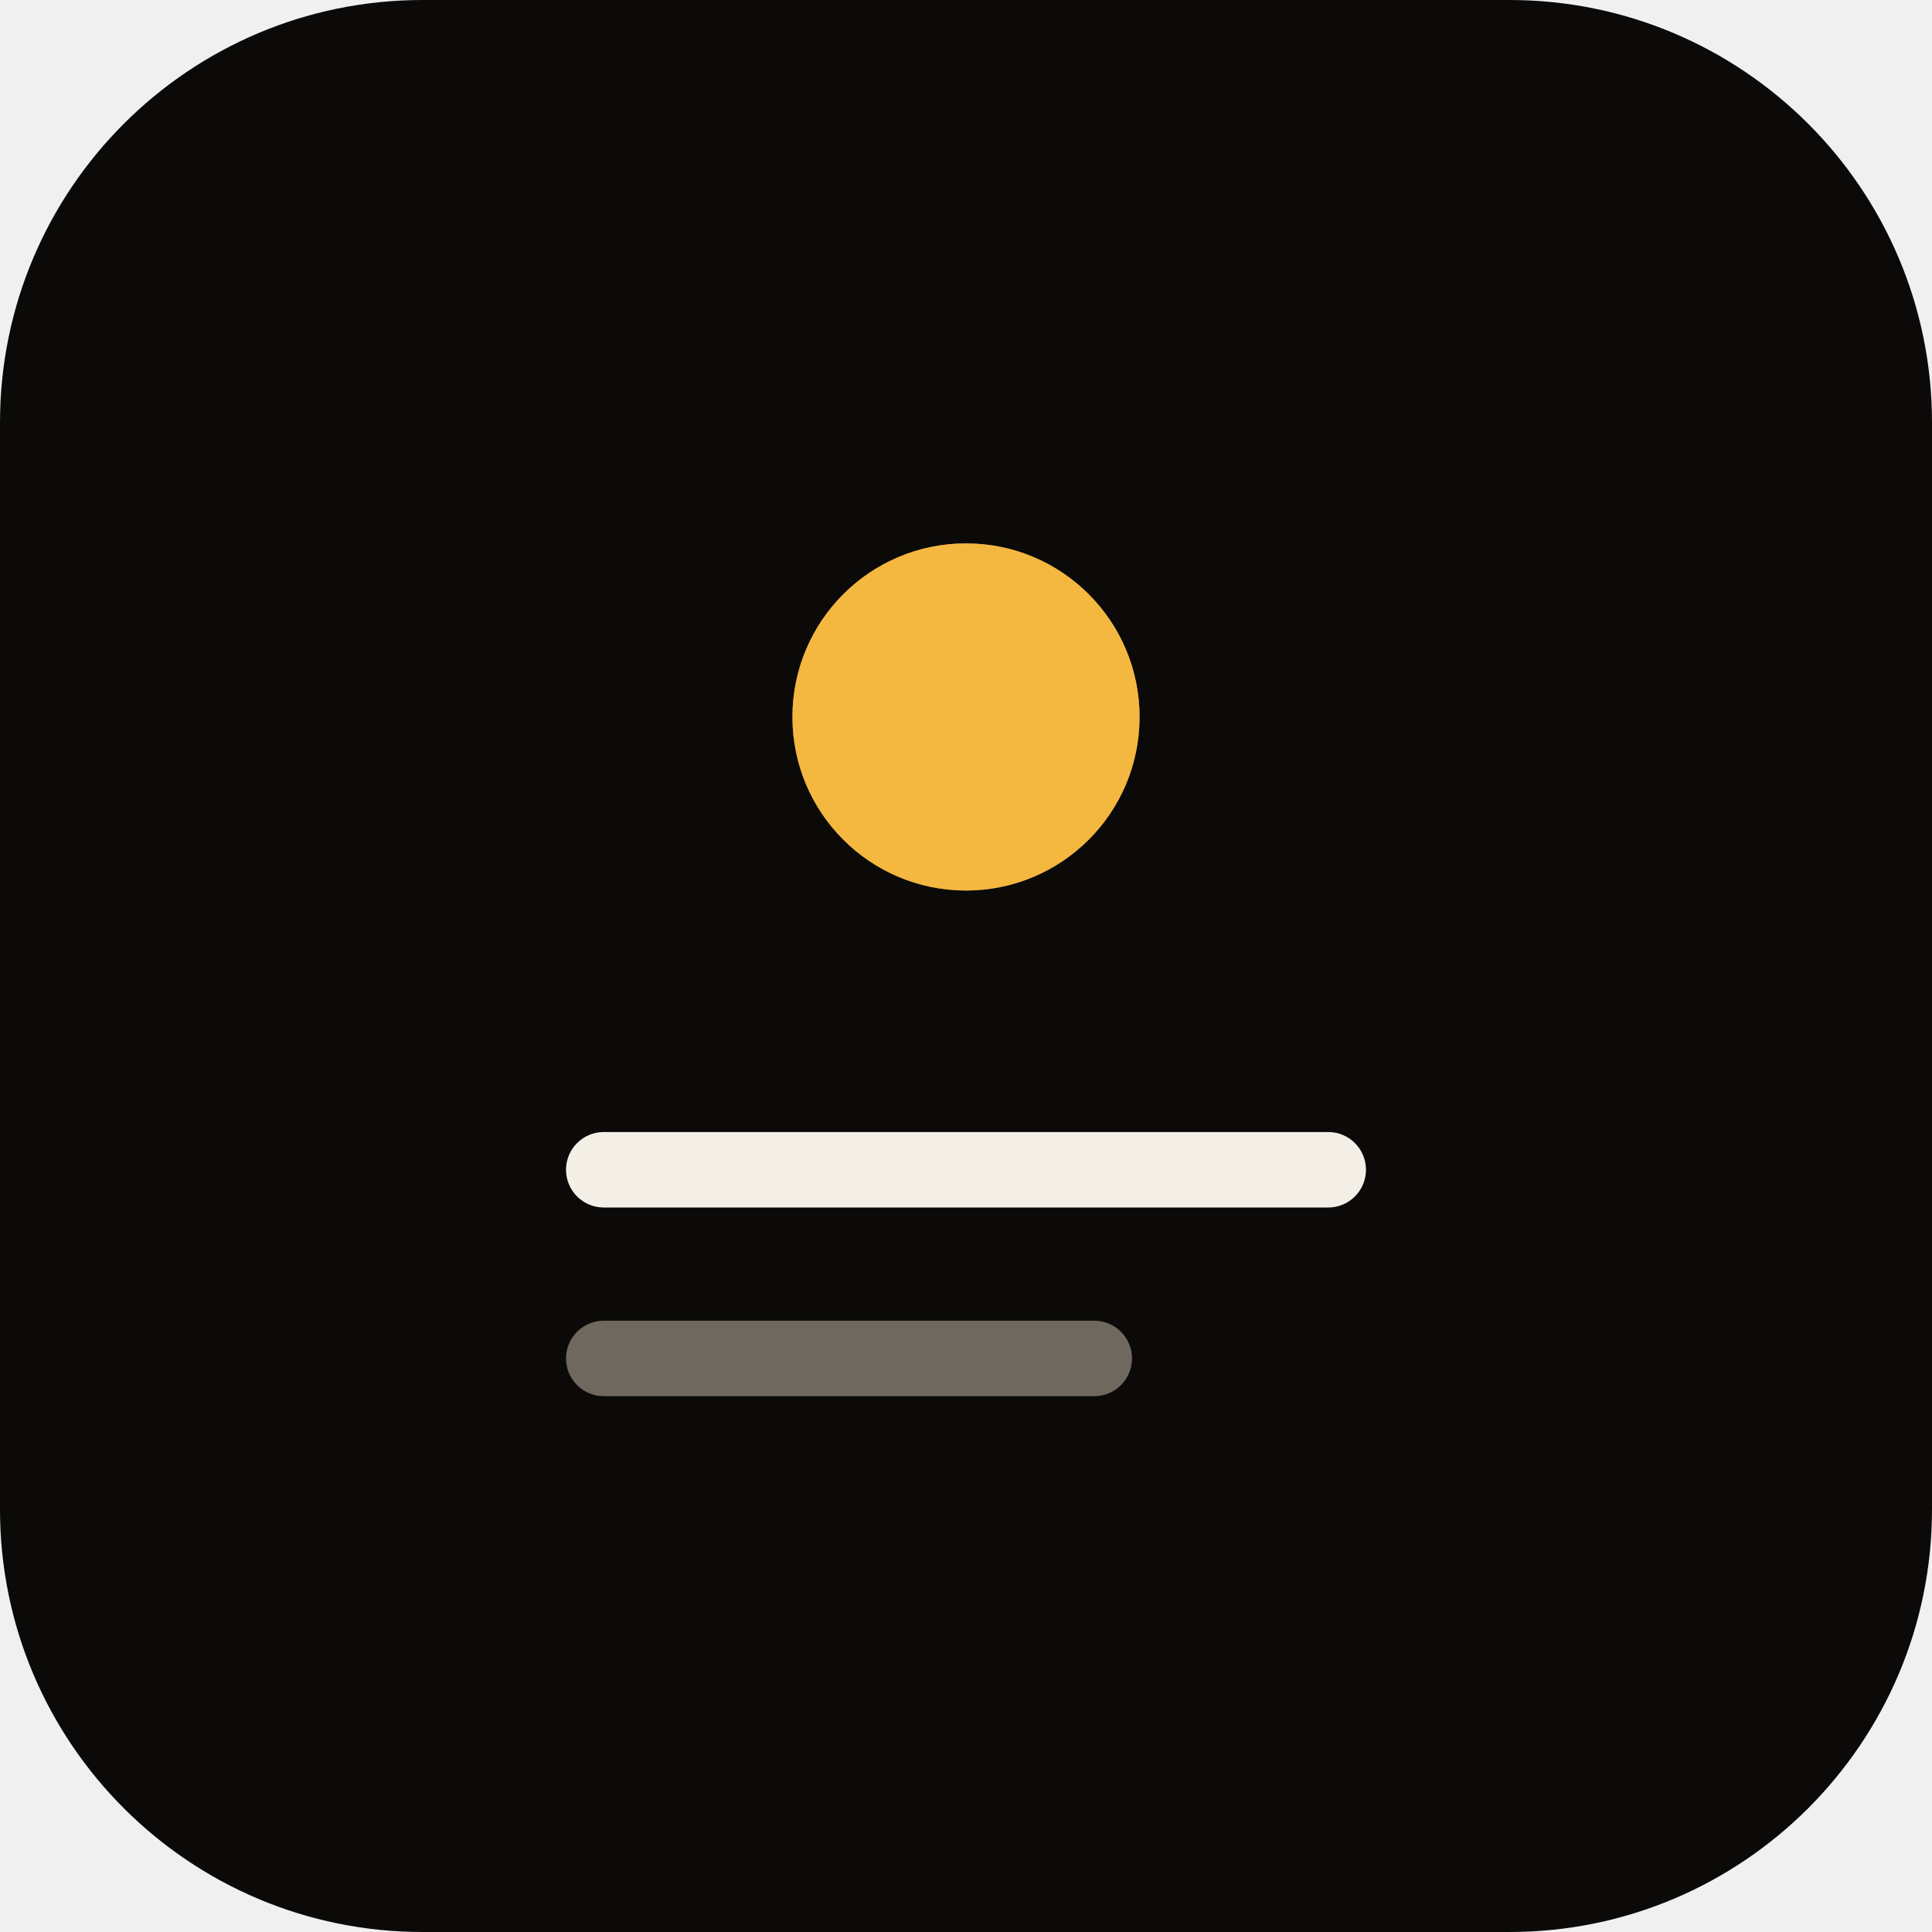
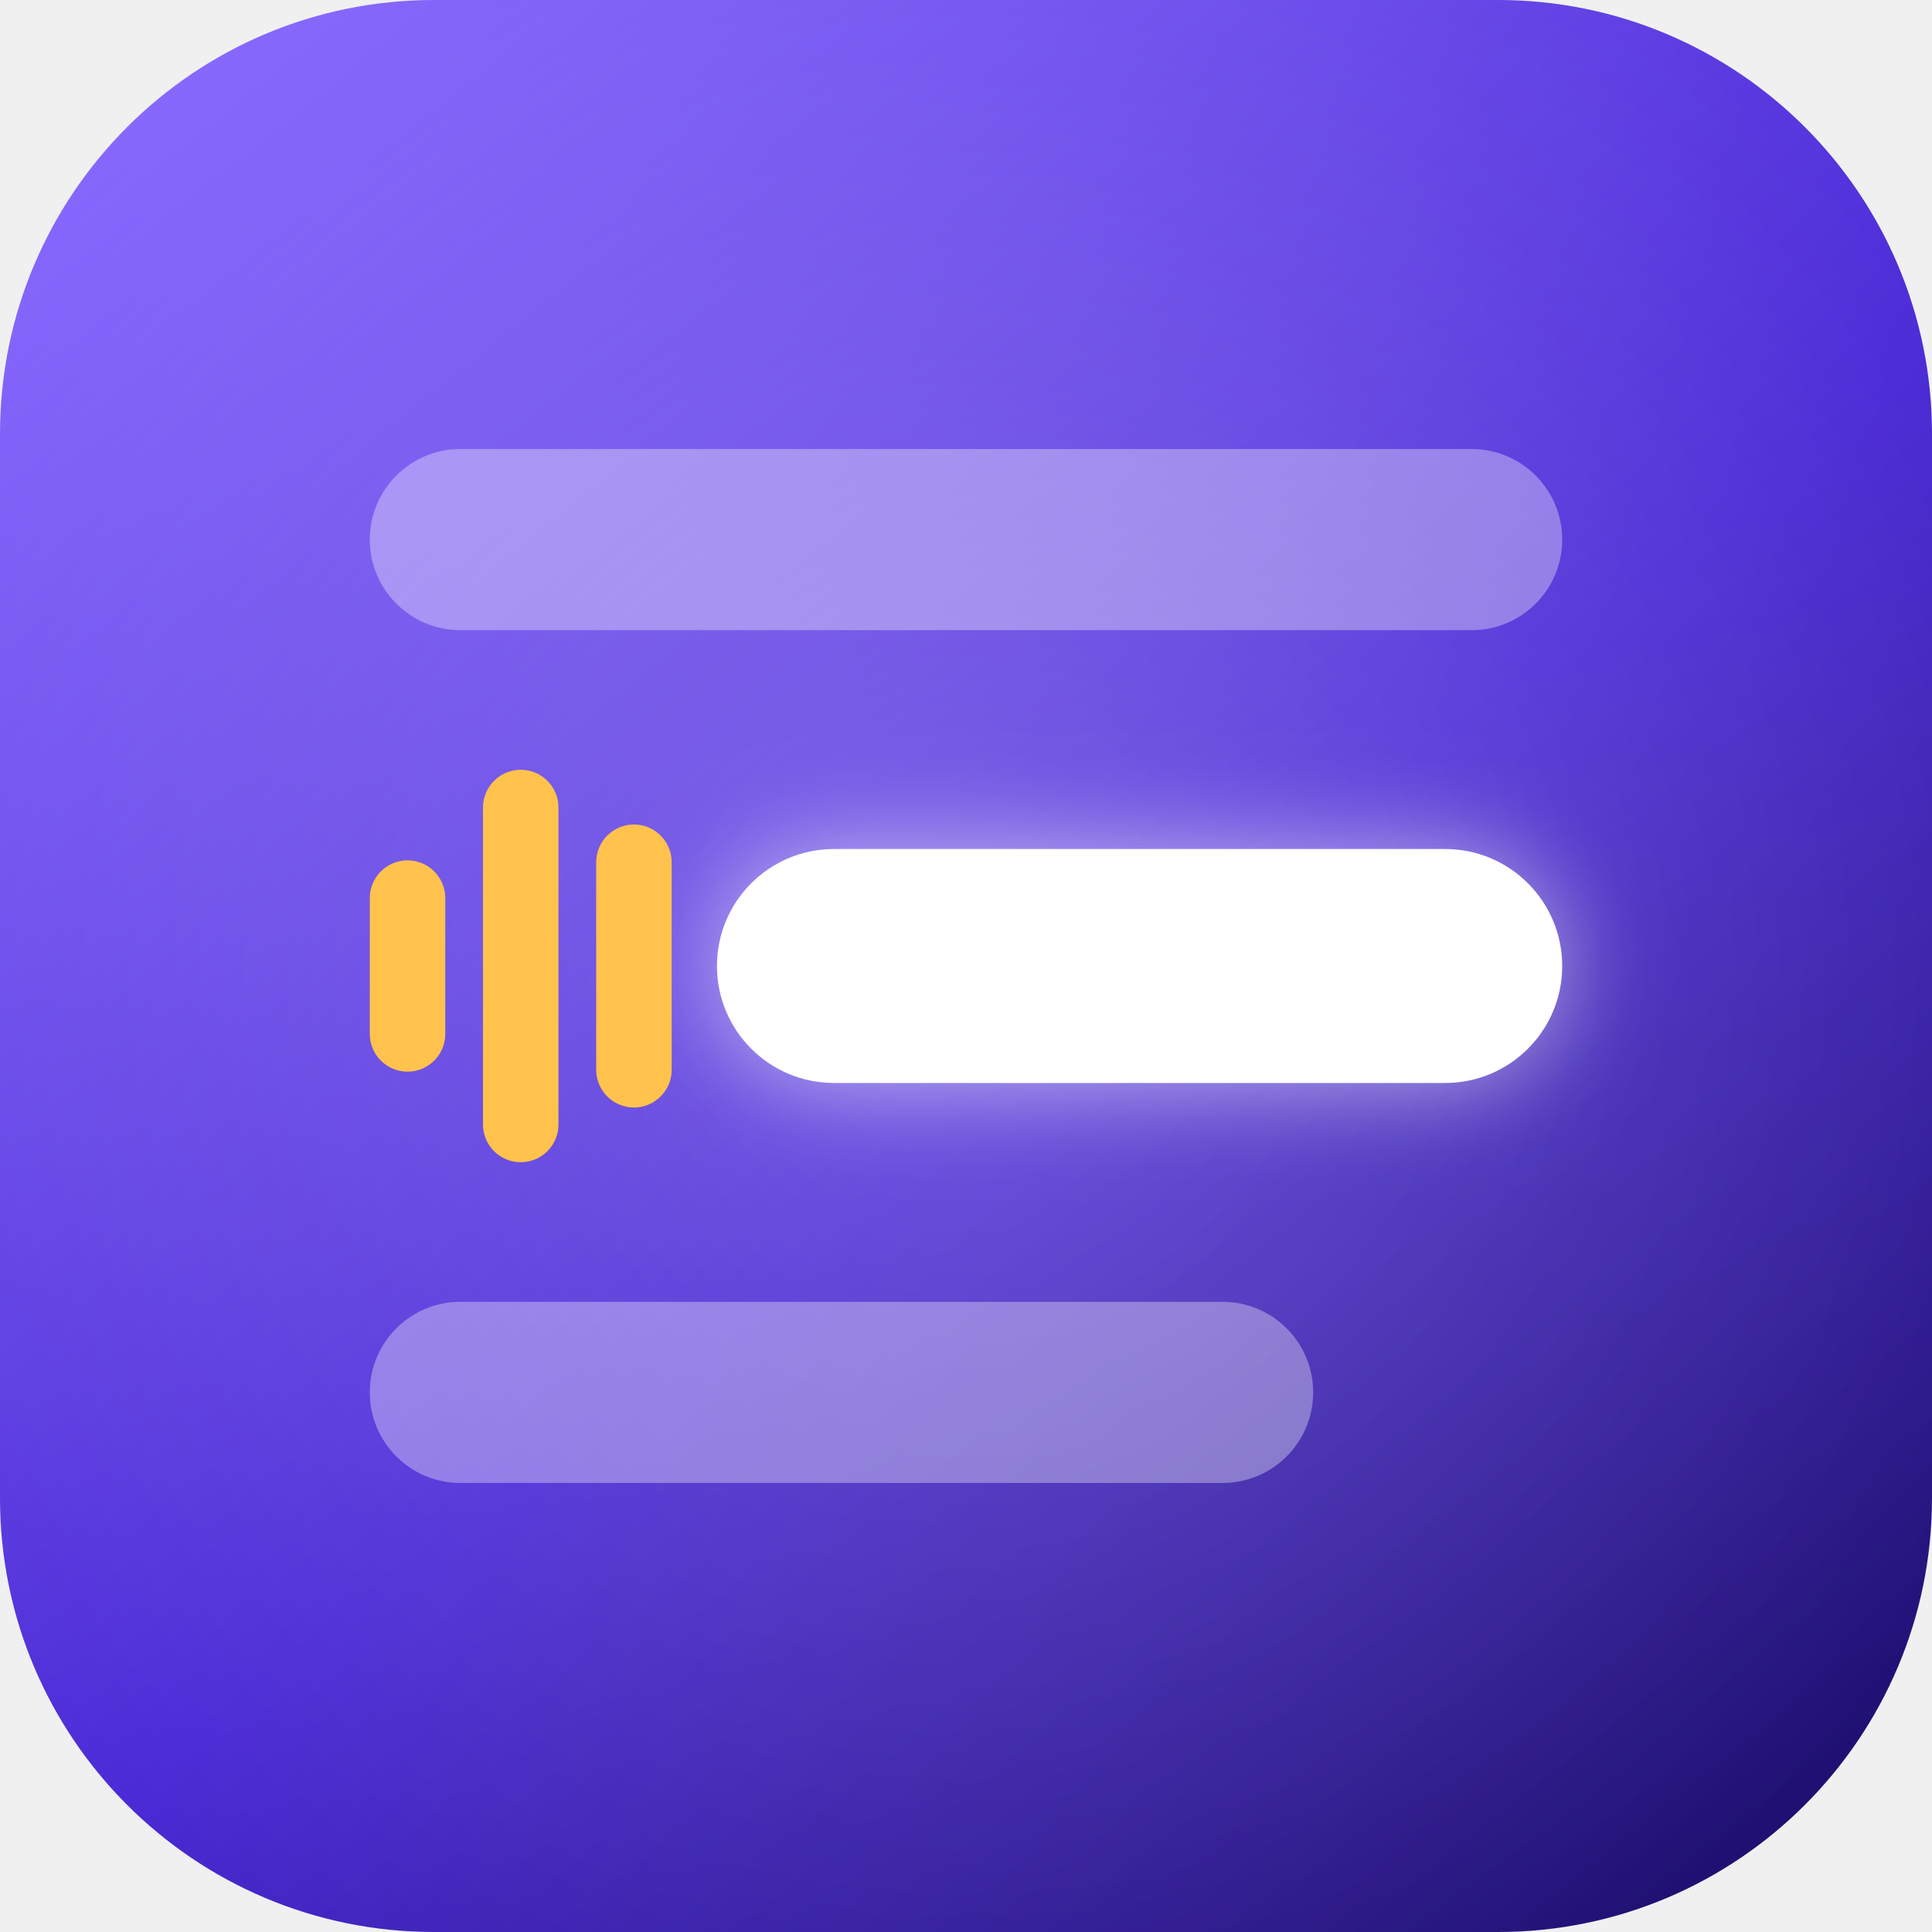
- <svg xmlns="http://www.w3.org/2000/svg" width="512" height="512" viewBox="0 0 512 512">
-   <rect width="512" height="512" rx="112" fill="#0b0a09" />
-   <circle cx="256" cy="190" r="46" fill="#f4b740" />
-   <circle cx="256" cy="190" r="46" fill="#f4b740" opacity="0.5">
-     <animate attributeName="r" values="46;58;46" dur="2s" repeatCount="indefinite" />
-   </circle>
-   <rect x="150" y="300" width="212" height="20" rx="10" fill="#f3efe7" />
-   <rect x="150" y="350" width="150" height="20" rx="10" fill="#6f685f" />
+ <svg xmlns="http://www.w3.org/2000/svg" width="1024" height="1024" viewBox="0 0 1024 1024">
+   <defs>
+     <linearGradient id="bg" x1="0.1" y1="0" x2="0.9" y2="1">
+       <stop offset="0" stop-color="#8A6BFF" />
+       <stop offset="0.55" stop-color="#4B2BD6" />
+       <stop offset="1" stop-color="#1C0E6B" />
+     </linearGradient>
+     <radialGradient id="glow" cx="0.5" cy="0.5" r="0.6">
+       <stop offset="0" stop-color="#fff" stop-opacity="0.20" />
+       <stop offset="1" stop-color="#fff" stop-opacity="0" />
+     </radialGradient>
+     <linearGradient id="fade" x1="0" y1="0" x2="0" y2="1">
+       <stop offset="0" stop-color="#fff" stop-opacity="0" />
+       <stop offset="0.3" stop-color="#fff" stop-opacity="0.42" />
+       <stop offset="0.7" stop-color="#fff" stop-opacity="0.42" />
+       <stop offset="1" stop-color="#fff" stop-opacity="0" />
+     </linearGradient>
+     <filter id="soft" x="-30%" y="-100%" width="160%" height="300%">
+       <feGaussianBlur stdDeviation="26" />
+     </filter>
+     <clipPath id="corners">
+       <rect width="1024" height="1024" rx="230" />
+     </clipPath>
+   </defs>
+   <g clip-path="url(#corners)">
+     <rect width="1024" height="1024" fill="url(#bg)" />
+     <rect width="1024" height="1024" fill="url(#glow)" />
+     <g transform="translate(512 512) scale(1) translate(-512 -512)">
+       <rect x="196" y="238" width="632" height="96" rx="48" fill="#fff" opacity="0.34" />
+       <rect x="196" y="690" width="500" height="96" rx="48" fill="#fff" opacity="0.34" />
+       <rect x="380" y="450" width="448" height="124" rx="62" fill="#fff" opacity="0.55" filter="url(#soft)" />
+       <rect x="380" y="450" width="448" height="124" rx="62" fill="#fff" />
+       <rect x="196" y="456" width="40" height="112" rx="20" fill="#FFC24D" />
+       <rect x="256" y="408" width="40" height="208" rx="20" fill="#FFC24D" />
+       <rect x="316" y="437" width="40" height="150" rx="20" fill="#FFC24D" />
+     </g>
+   </g>
</svg>
